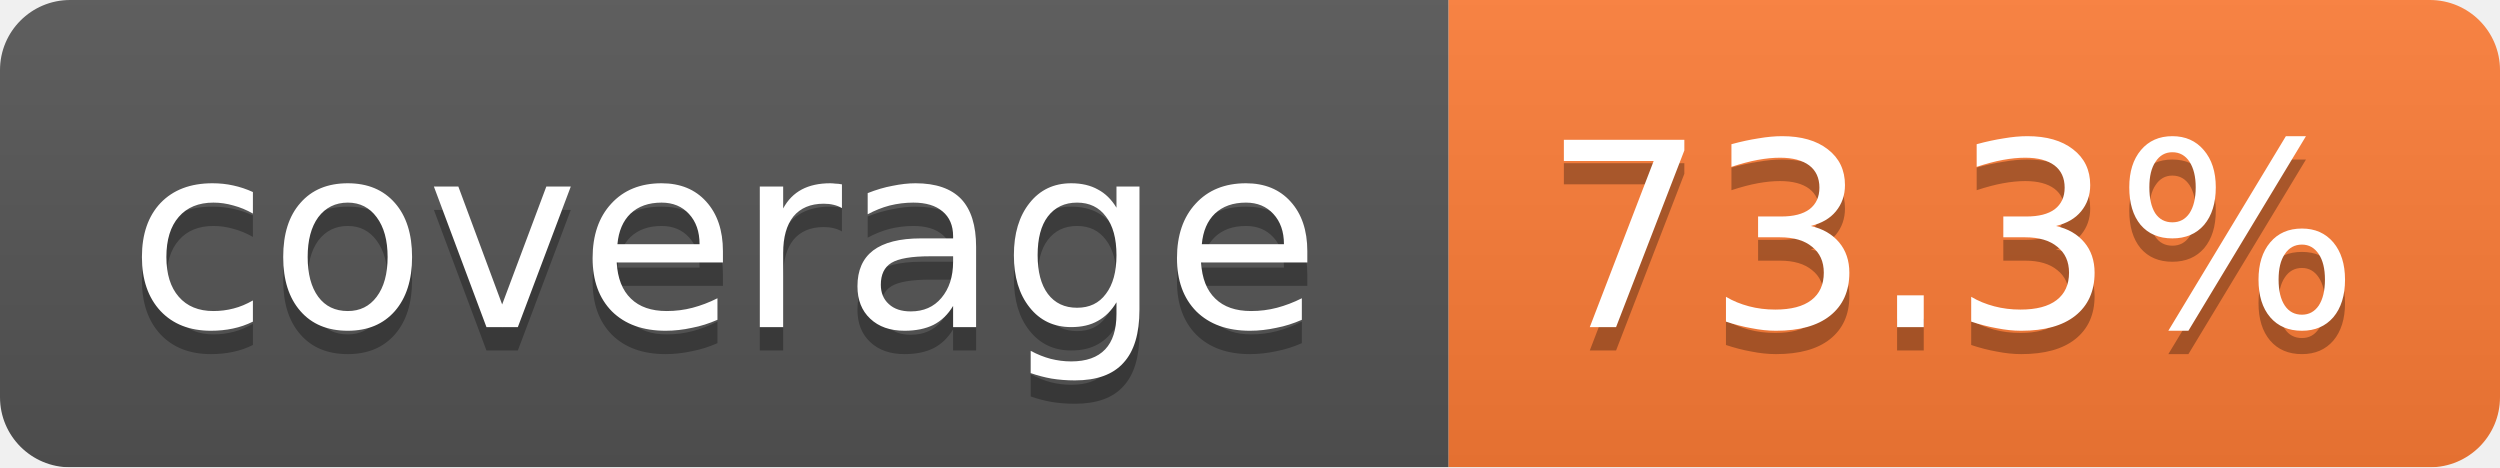
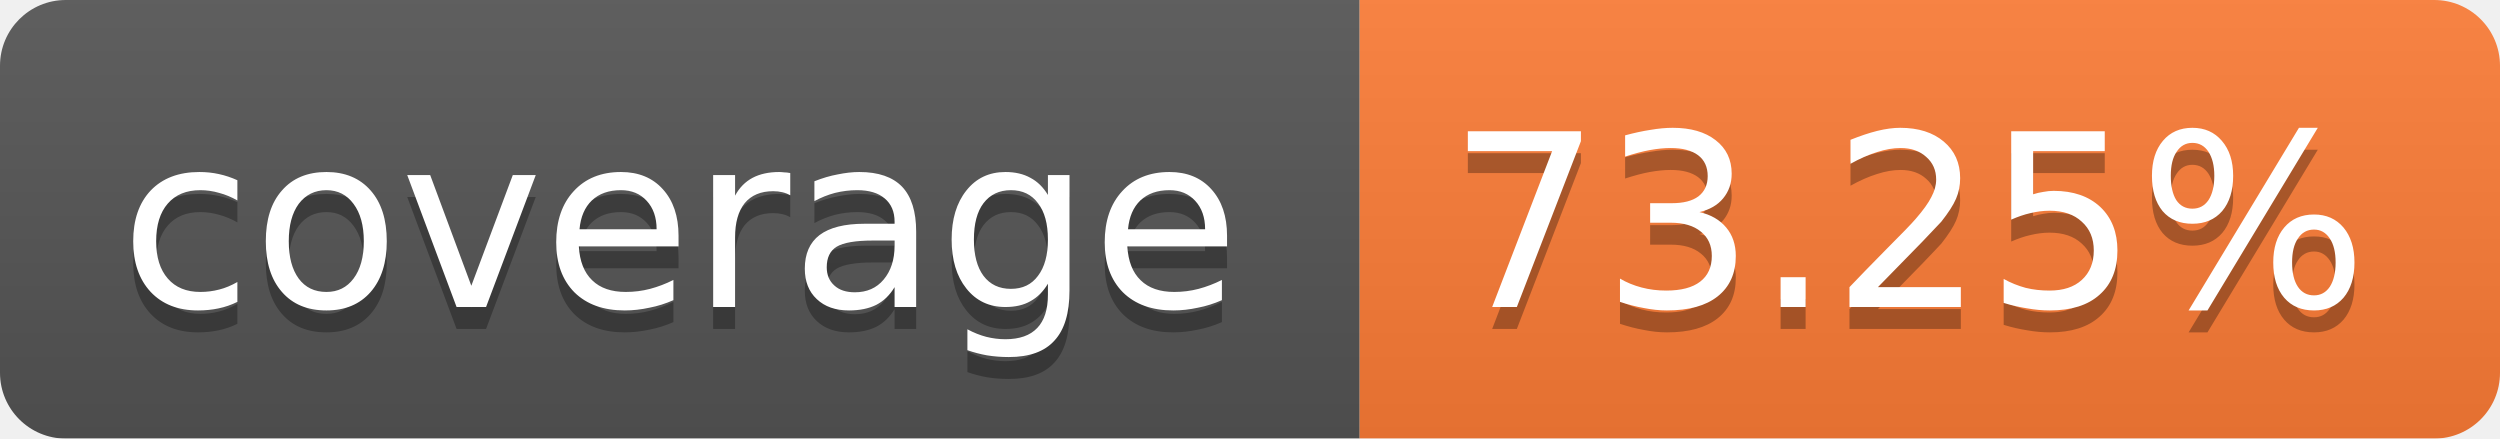
- <svg xmlns="http://www.w3.org/2000/svg" width="107" height="20">
+ <svg xmlns="http://www.w3.org/2000/svg" width="114" height="20">
  <linearGradient id="b" x2="0" y2="100%">
    <stop offset="0" stop-color="#bbb" stop-opacity=".1" />
    <stop offset="1" stop-opacity=".1" />
  </linearGradient>
  <mask id="a">
-     <rect width="107" height="20" rx="3" fill="#fff" />
+     <rect width="114" height="20" rx="3" fill="#fff" />
  </mask>
  <g mask="url(#a)">
    <path fill="#555" d="M0 0h62v20H0z" />
-     <path fill="#FE7D37" d="M62 0h45v20H62z" />
-     <path fill="url(#b)" d="M0 0h107v20H0z" />
+     <path fill="#FE7D37" d="M62 0h52v20H62z" />
+     <path fill="url(#b)" d="M0 0h114v20H0z" />
  </g>
  <g fill="#fff" text-anchor="middle" font-family="Verdana,DejaVu Sans,Geneva,sans-serif" font-size="11">
    <text x="31" y="15" fill="#010101" fill-opacity=".3">coverage</text>
    <text x="31" y="14">coverage</text>
-     <text x="83.5" y="15" fill="#010101" fill-opacity=".3">73.3%</text>
-     <text x="83.5" y="14">73.3%</text>
+     <text x="87" y="15" fill="#010101" fill-opacity=".3">73.25%</text>
+     <text x="87" y="14">73.25%</text>
  </g>
</svg>
